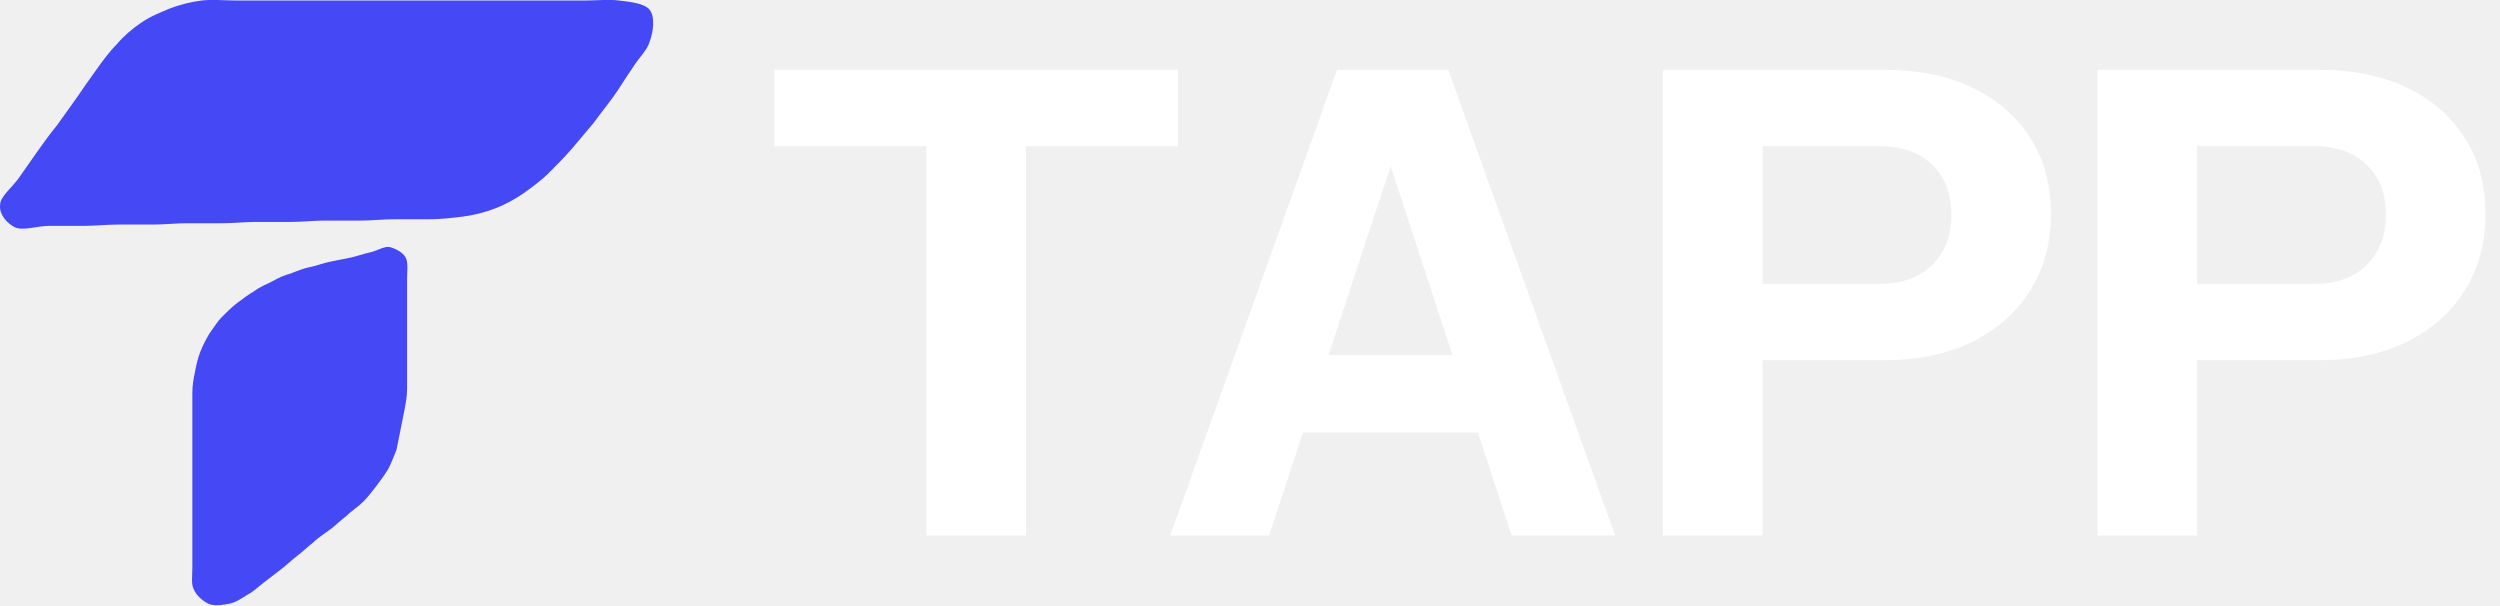
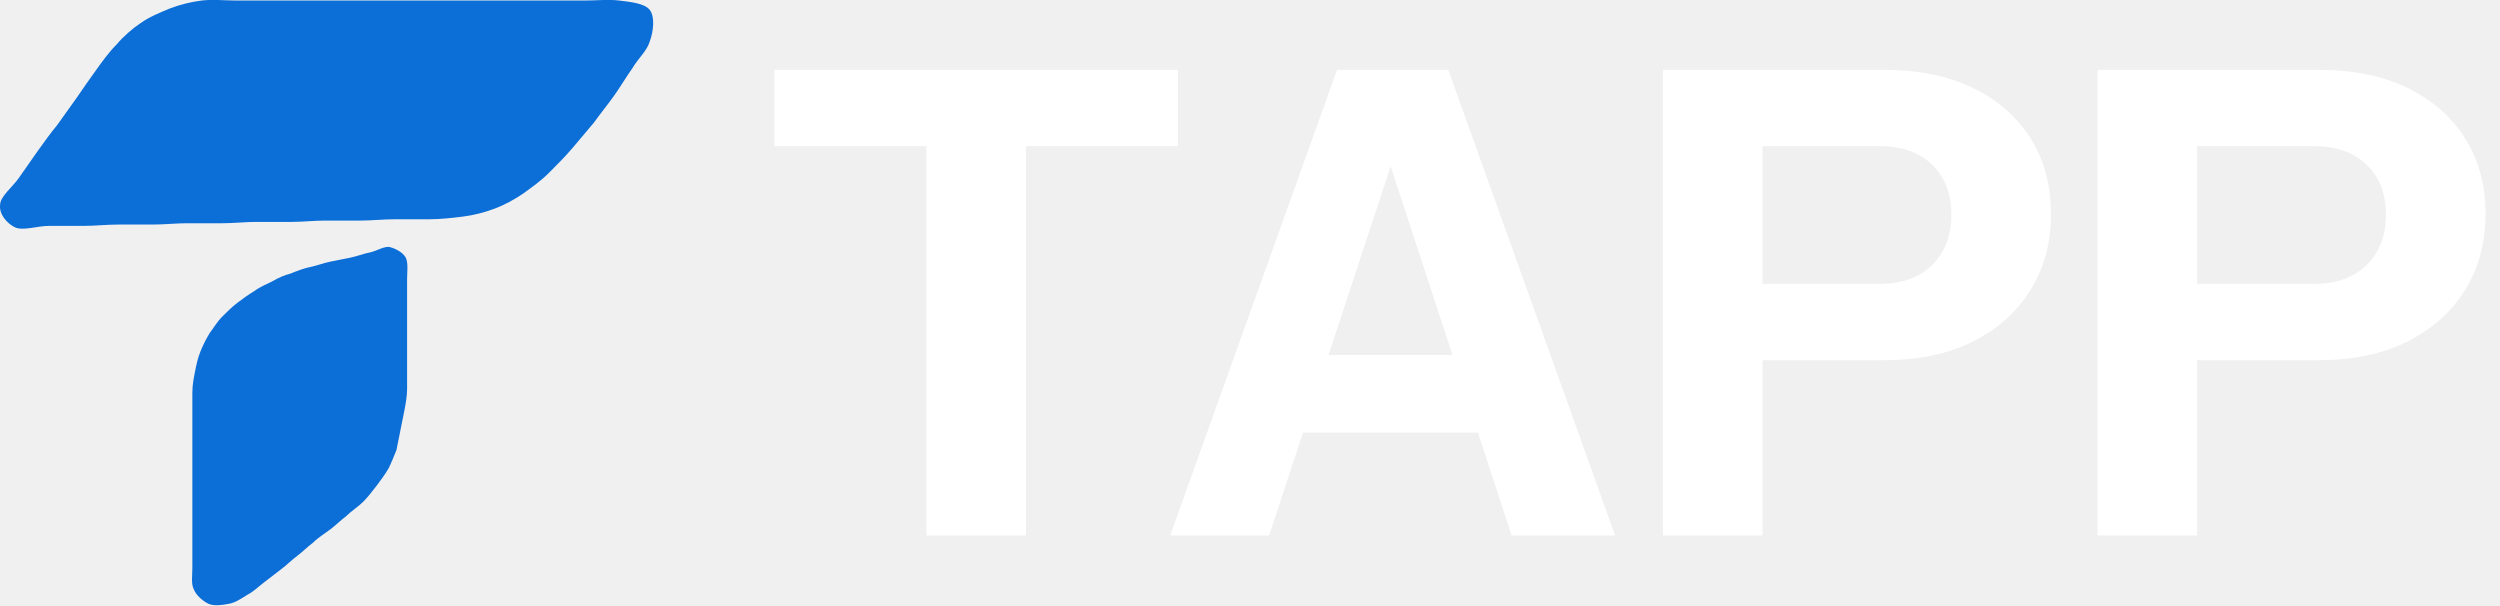
<svg xmlns="http://www.w3.org/2000/svg" viewBox="0 -936 3866 936">
-   <g transform="translate(-24.39 -955.68) scale(2.04993)" fill="#4548F5">
+   <g transform="translate(-24.39 -955.68) scale(2.04993)" fill="#0C6ED7">
    <path d="M306,196C302,195 296,199 291,200C286,201 281,203 276,204C271,205 266,206 261,207C256,208 251,210 246,211C241,212 236,214 231,216C227,217 222,219 217,222C213,224 208,226 204,229C199,232 195,235 191,238C187,241 183,245 179,249C176,252 173,257 170,261C167,266 165,270 163,275C161,280 160,285 159,290C158,295 157,300 157,306C157,311 157,317 157,322C157,328 157,333 157,339C157,344 157,350 157,355C157,361 157,366 157,372C157,377 157,383 157,388C157,394 157,399 157,405C157,410 157,416 157,422C157,427 157,433 157,438C157,444 156,450 158,454C160,459 165,463 169,465C173,467 180,466 185,465C190,464 194,461 199,458C203,456 207,452 211,449C215,446 220,442 224,439C228,436 232,432 236,429C240,426 244,422 248,419C252,415 257,412 261,409C265,406 269,402 273,399C277,395 282,392 286,388C289,385 293,380 296,376C299,372 302,368 305,363C307,359 309,354 311,349C312,344 313,339 314,334C315,329 316,324 317,319C318,314 319,308 319,303C319,298 319,292 319,286C319,281 319,275 319,270C319,264 319,259 319,253C319,248 319,242 319,237C319,231 319,226 319,220C319,215 320,208 318,204C316,200 310,197 306,196Z" />
    <path d="M164,10C156,11 148,13 140,16C133,19 125,22 118,27C112,31 105,37 100,43C94,49 89,56 84,63C79,70 74,77 70,83C65,90 60,97 55,104C50,110 45,117 40,124C35,131 31,137 26,144C21,151 12,158 12,164C11,171 17,178 23,181C29,184 40,180 49,180C58,180 67,180 75,180C84,180 92,179 101,179C110,179 119,179 127,179C136,179 145,178 153,178C162,178 171,178 180,178C188,178 197,177 205,177C214,177 223,177 232,177C240,177 249,176 257,176C266,176 275,176 284,176C292,176 301,175 310,175C318,175 327,175 336,175C344,175 353,174 361,173C369,172 377,170 385,167C393,164 400,160 406,156C413,151 420,146 426,140C432,134 438,128 444,121C449,115 455,108 460,102C465,95 470,89 475,82C480,75 484,68 489,61C493,54 500,48 502,41C505,33 506,22 502,17C498,12 487,11 479,10C471,9 462,10 453,10C444,10 435,10 427,10C418,10 409,10 400,10C392,10 383,10 374,10C365,10 357,10 348,10C339,10 330,10 322,10C313,10 304,10 295,10C287,10 278,10 269,10C260,10 252,10 243,10C234,10 225,10 216,10C208,10 199,10 190,10C182,10 172,9 164,10Z" />
  </g>
  <g transform="translate(1173.60 -108.00) scale(1 -1)" fill="#FFFFFF">
    <path transform="translate(0 0)" d="M259 0V602H24V720H648V602H413V0Z" />
    <path transform="translate(612 0)" d="M24 0 282 720H414L177 0ZM552 0 316 720H454L712 0ZM160 279H564V159H160Z" />
    <path transform="translate(1348 0)" d="M50 0V720H392Q472 720 529.5 692.0Q587 664 618.5 614.0Q650 564 650 497Q650 430 618.0 379.0Q586 328 528.5 299.5Q471 271 392 271H172V389H384Q437 389 466.5 418.5Q496 448 496 496Q496 544 466.5 573.0Q437 602 384 602H204V0Z" />
    <path transform="translate(2020 0)" d="M50 0V720H392Q472 720 529.5 692.0Q587 664 618.5 614.0Q650 564 650 497Q650 430 618.0 379.0Q586 328 528.5 299.5Q471 271 392 271H172V389H384Q437 389 466.5 418.5Q496 448 496 496Q496 544 466.5 573.0Q437 602 384 602H204V0Z" />
  </g>
</svg>
